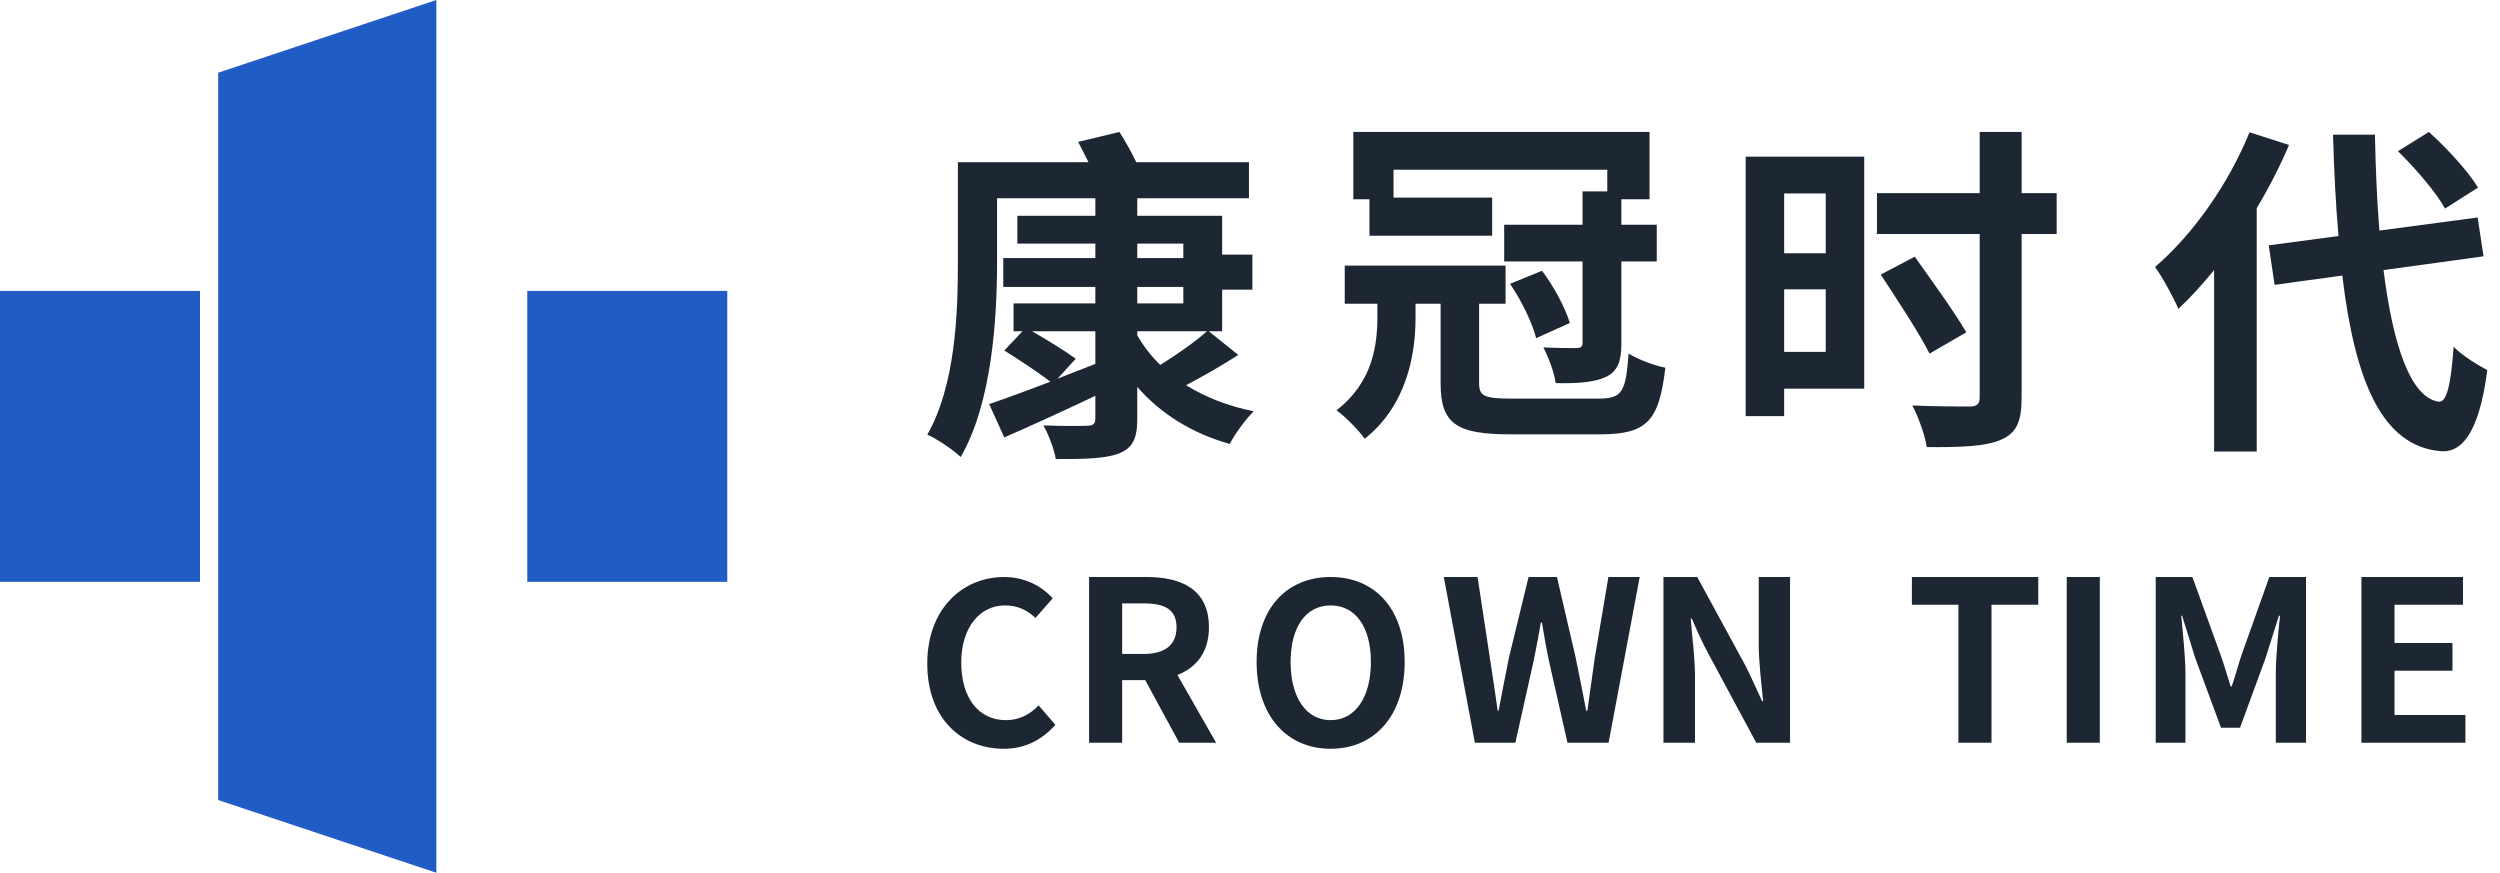
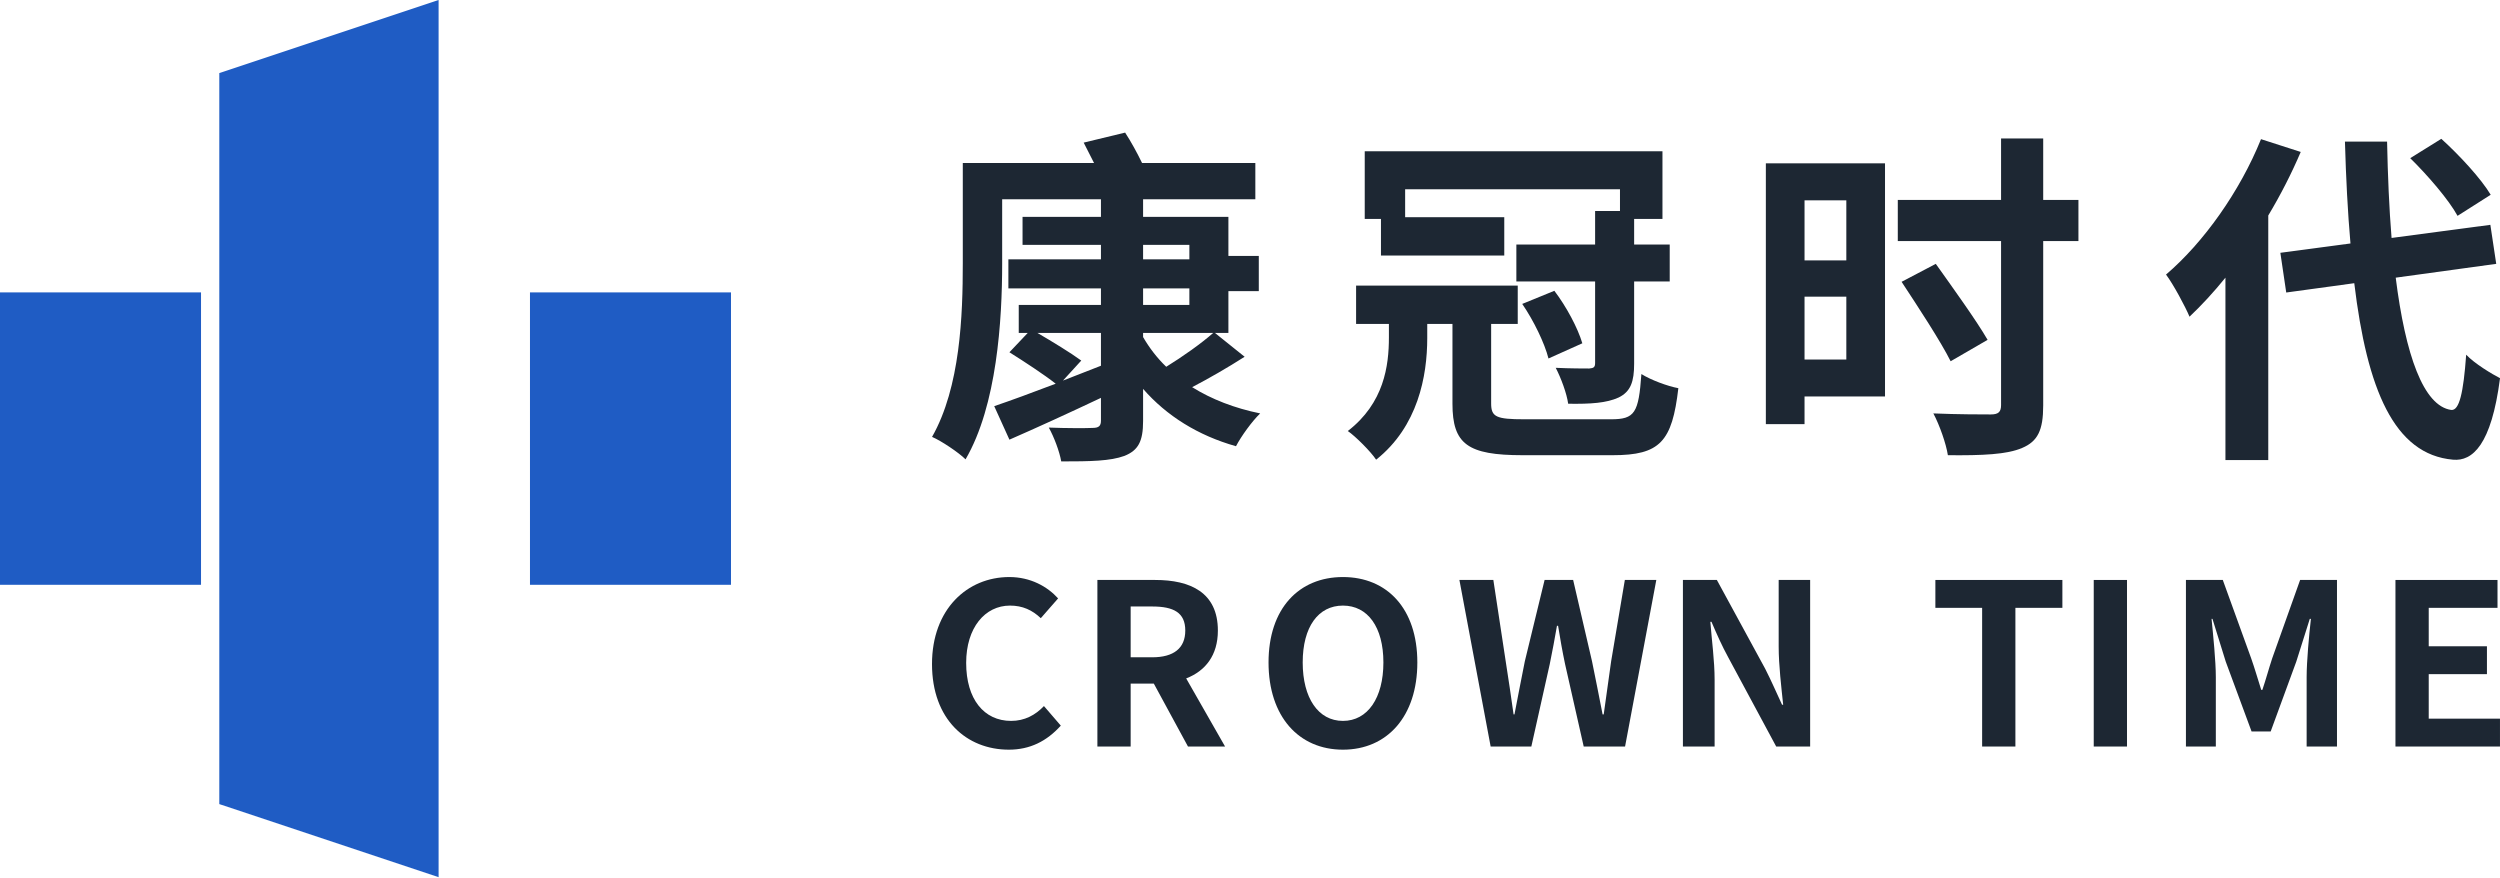
- <svg xmlns="http://www.w3.org/2000/svg" viewBox="0 0 275 96" width="275" height="96" role="img" aria-label="康冠时代 CROWN TIME">
+ <svg xmlns="http://www.w3.org/2000/svg" viewBox="0 0 273.6 96" width="273.6" height="96" role="img" aria-label="康冠时代 CROWN TIME">
  <path d="M0,32 H22 V64 H0 Z" fill="#1F5CC4" />
  <path d="M24,8 L48,0 L48,96 L24,88 Z" fill="#1F5CC4" />
  <path d="M58,32 H80 V64 H58 Z" fill="#1F5CC4" />
  <g fill="#1D2733">
    <path transform="translate(101.21,47.02) scale(0.0378,-0.0378)" d="M766 493H632V535H766ZM766 409V361H632V409ZM967 503H879V616H632V667H957V772H629C615 801 597 834 580 860L460 831L490 772H110V481C110 332 103 123 21 -21C47 -32 98 -66 118 -86C209 70 224 317 224 481V667H510V616H283V535H510V493H242V409H510V361H272V280H298L245 224C288 197 346 159 379 133C311 107 248 84 201 68L245 -29C323 5 417 48 510 92V26C510 11 504 5 486 5C470 4 408 4 359 6C374 -21 390 -63 395 -92C480 -92 537 -91 578 -76C618 -60 632 -34 632 25V118C700 40 791 -17 901 -48C916 -19 948 25 971 47C897 62 830 88 774 123C822 148 876 179 926 211L840 280H879V401H967ZM632 280H835C800 249 746 211 699 182C672 208 650 237 632 268ZM510 280V185L400 142L453 200C423 222 369 255 326 280Z" />
-     <path transform="translate(146.22,44.98) scale(0.0378,-0.0378)" d="M619 402 526 364C559 316 591 250 602 206L700 250C687 294 654 356 619 402ZM850 191V429H953V536H850V610H932V806H70V610H117V504H474V615H187V696H809V633H737V536H509V429H737V193C737 181 733 178 720 177C707 177 664 177 623 179C638 150 655 105 659 75C724 74 770 77 805 93C840 110 850 139 850 191ZM251 265V306H324V75C324 -42 368 -74 527 -74C561 -74 753 -74 788 -74C925 -74 960 -35 978 120C946 126 898 144 871 161C863 48 852 30 783 30C735 30 570 30 532 30C450 30 436 37 436 76V306H513V417H45V306H140V267C140 185 126 77 21 -4C43 -19 88 -64 103 -87C224 9 251 155 251 265Z" />
-     <path transform="translate(189.53,46.38) scale(0.0378,-0.0378)" d="M558 480 459 428C507 355 572 256 601 198L708 260C675 317 607 411 558 480ZM299 490H178V664H299ZM299 385V203H178V385ZM178 771H66V16H178V96H411V771ZM869 70V546H971V665H869V843H747V665H448V546H747V71C747 51 739 44 717 44C695 44 621 44 551 47C569 13 588 -41 593 -74C693 -75 764 -72 808 -53C853 -34 869 -2 869 70Z" />
-     <path transform="translate(236.71,46.34) scale(0.0378,-0.0378)" d="M806 842 716 786C767 736 828 665 853 619L949 680C921 727 858 795 806 842ZM649 834H527C530 728 535 630 543 539L340 512L357 397L554 424C591 117 669 -72 840 -87C896 -92 951 -45 976 149C954 160 901 192 878 217C870 106 858 55 835 57C754 68 702 217 674 440L965 480L948 593L662 555C655 641 651 735 649 834ZM181 -88H305V620C341 680 373 743 399 804L284 841C223 690 118 542 9 449C30 421 65 356 77 327C112 360 147 398 181 440Z" />
+     <path transform="translate(146.71,47.02) scale(0.0378,-0.0378)" d="M619 402 526 364C559 316 591 250 602 206L700 250C687 294 654 356 619 402ZM850 191V429H953V536H850V610H932V806H70V610H117V504H474V615H187V696H809V633H737V536H509V429H737V193C737 181 733 178 720 177C707 177 664 177 623 179C638 150 655 105 659 75C724 74 770 77 805 93C840 110 850 139 850 191ZM251 265V306H324V75C324 -42 368 -74 527 -74C561 -74 753 -74 788 -74C925 -74 960 -35 978 120C946 126 898 144 871 161C863 48 852 30 783 30C735 30 570 30 532 30C450 30 436 37 436 76V306H513V417H45V306H140V267C140 185 126 77 21 -4C43 -19 88 -64 103 -87C224 9 251 155 251 265Z" />
+     <path transform="translate(190.76,47.02) scale(0.0378,-0.0378)" d="M558 480 459 428C507 355 572 256 601 198L708 260C675 317 607 411 558 480ZM299 490H178V664H299ZM299 385V203H178V385ZM178 771H66V16H178V96H411V771ZM869 70V546H971V665H869V843H747V665H448V546H747V71C747 51 739 44 717 44C695 44 621 44 551 47C569 13 588 -41 593 -74C693 -75 764 -72 808 -53C853 -34 869 -2 869 70Z" />
+     <path transform="translate(236.71,47.02) scale(0.0378,-0.0378)" d="M806 842 716 786C767 736 828 665 853 619L949 680C921 727 858 795 806 842ZM649 834H527C530 728 535 630 543 539L340 512L357 397L554 424C591 117 669 -72 840 -87C896 -92 951 -45 976 149C954 160 901 192 878 217C870 106 858 55 835 57C754 68 702 217 674 440L965 480L948 593L662 555C655 641 651 735 649 834ZM181 -88H305V620C341 680 373 743 399 804L284 841C223 690 118 542 9 449C30 421 65 356 77 327C112 360 147 398 181 440Z" />
  </g>
  <g fill="#1D2733">
-     <path transform="translate(100.67,82.02) scale(0.0246,-0.0246)" d="M396 -14C489 -14 564 23 627 93L552 180C514 140 466 114 406 114C285 114 206 211 206 372C206 529 290 627 401 627C457 627 500 607 538 571L615 659C567 712 492 754 398 754C211 754 54 611 54 367C54 120 208 -14 396 -14Z" />
-     <path transform="translate(117.56,81.70) scale(0.0246,-0.0246)" d="M239 397V623H335C430 623 482 596 482 516C482 437 430 397 335 397ZM494 0H659L486 303C571 336 627 405 627 516C627 686 504 741 348 741H91V0H239V280H342Z" />
-     <path transform="translate(136.90,82.02) scale(0.0246,-0.0246)" d="M385 -14C581 -14 716 133 716 374C716 614 581 754 385 754C189 754 54 614 54 374C54 133 189 -14 385 -14ZM385 114C275 114 206 216 206 374C206 532 275 627 385 627C495 627 565 532 565 374C565 216 495 114 385 114Z" />
-     <path transform="translate(158.35,81.70) scale(0.0246,-0.0246)" d="M158 0H339L421 367C433 424 443 481 453 537H458C467 481 477 424 489 367L572 0H756L895 741H755L694 379C683 302 672 223 661 143H656C640 223 625 303 609 379L525 741H398L310 379C295 302 279 223 264 143H260C249 223 237 301 225 379L170 741H19Z" />
-     <path transform="translate(180.74,81.70) scale(0.0246,-0.0246)" d="M91 0H232V297C232 382 219 475 213 555H218C241 501 266 445 293 396L506 0H657V741H517V445C517 361 529 263 537 186H532C507 240 483 295 457 346L242 741H91Z" />
-     <path transform="translate(209.57,81.70) scale(0.0246,-0.0246)" d="M238 0H386V617H595V741H30V617H238Z" />
-     <path transform="translate(225.10,81.70) scale(0.0246,-0.0246)" d="M91 0H239V741H91Z" />
-     <path transform="translate(234.89,81.70) scale(0.0246,-0.0246)" d="M91 0H224V309C224 380 212 497 205 568H209L268 378L383 67H468L582 378L642 568H647C639 497 628 380 628 309V0H763V741H599L475 393C460 348 447 299 431 252H426C411 299 397 348 381 393L255 741H91Z" />
-     <path transform="translate(257.52,81.70) scale(0.0246,-0.0246)" d="M91 0H556V124H239V322H498V446H239V617H545V741H91Z" />
+     <path transform="translate(100.67,81.70) scale(0.0246,-0.0246)" d="M396 -14C489 -14 564 23 627 93L552 180C514 140 466 114 406 114C285 114 206 211 206 372C206 529 290 627 401 627C457 627 500 607 538 571L615 659C567 712 492 754 398 754C211 754 54 611 54 367C54 120 208 -14 396 -14Z" />
+     <path transform="translate(117.86,81.70) scale(0.0246,-0.0246)" d="M239 397V623H335C430 623 482 596 482 516C482 437 430 397 335 397ZM494 0H659L486 303C571 336 627 405 627 516C627 686 504 741 348 741H91V0H239V280H342Z" />
+     <path transform="translate(137.50,81.70) scale(0.0246,-0.0246)" d="M385 -14C581 -14 716 133 716 374C716 614 581 754 385 754C189 754 54 614 54 374C54 133 189 -14 385 -14ZM385 114C275 114 206 216 206 374C206 532 275 627 385 627C495 627 565 532 565 374C565 216 495 114 385 114Z" />
+     <path transform="translate(159.25,81.70) scale(0.0246,-0.0246)" d="M158 0H339L421 367C433 424 443 481 453 537H458C467 481 477 424 489 367L572 0H756L895 741H755L694 379C683 302 672 223 661 143H656C640 223 625 303 609 379L525 741H398L310 379C295 302 279 223 264 143H260C249 223 237 301 225 379L170 741H19Z" />
+     <path transform="translate(181.94,81.70) scale(0.0246,-0.0246)" d="M91 0H232V297C232 382 219 475 213 555H218C241 501 266 445 293 396L506 0H657V741H517V445C517 361 529 263 537 186H532C507 240 483 295 457 346L242 741H91Z" />
+     <path transform="translate(211.07,81.70) scale(0.0246,-0.0246)" d="M238 0H386V617H595V741H30V617H238Z" />
+     <path transform="translate(226.90,81.70) scale(0.0246,-0.0246)" d="M91 0H239V741H91Z" />
+     <path transform="translate(236.99,81.70) scale(0.0246,-0.0246)" d="M91 0H224V309C224 380 212 497 205 568H209L268 378L383 67H468L582 378L642 568H647C639 497 628 380 628 309V0H763V741H599L475 393C460 348 447 299 431 252H426C411 299 397 348 381 393L255 741H91Z" />
+     <path transform="translate(259.92,81.70) scale(0.0246,-0.0246)" d="M91 0H556V124H239V322H498V446H239V617H545V741H91Z" />
  </g>
</svg>
